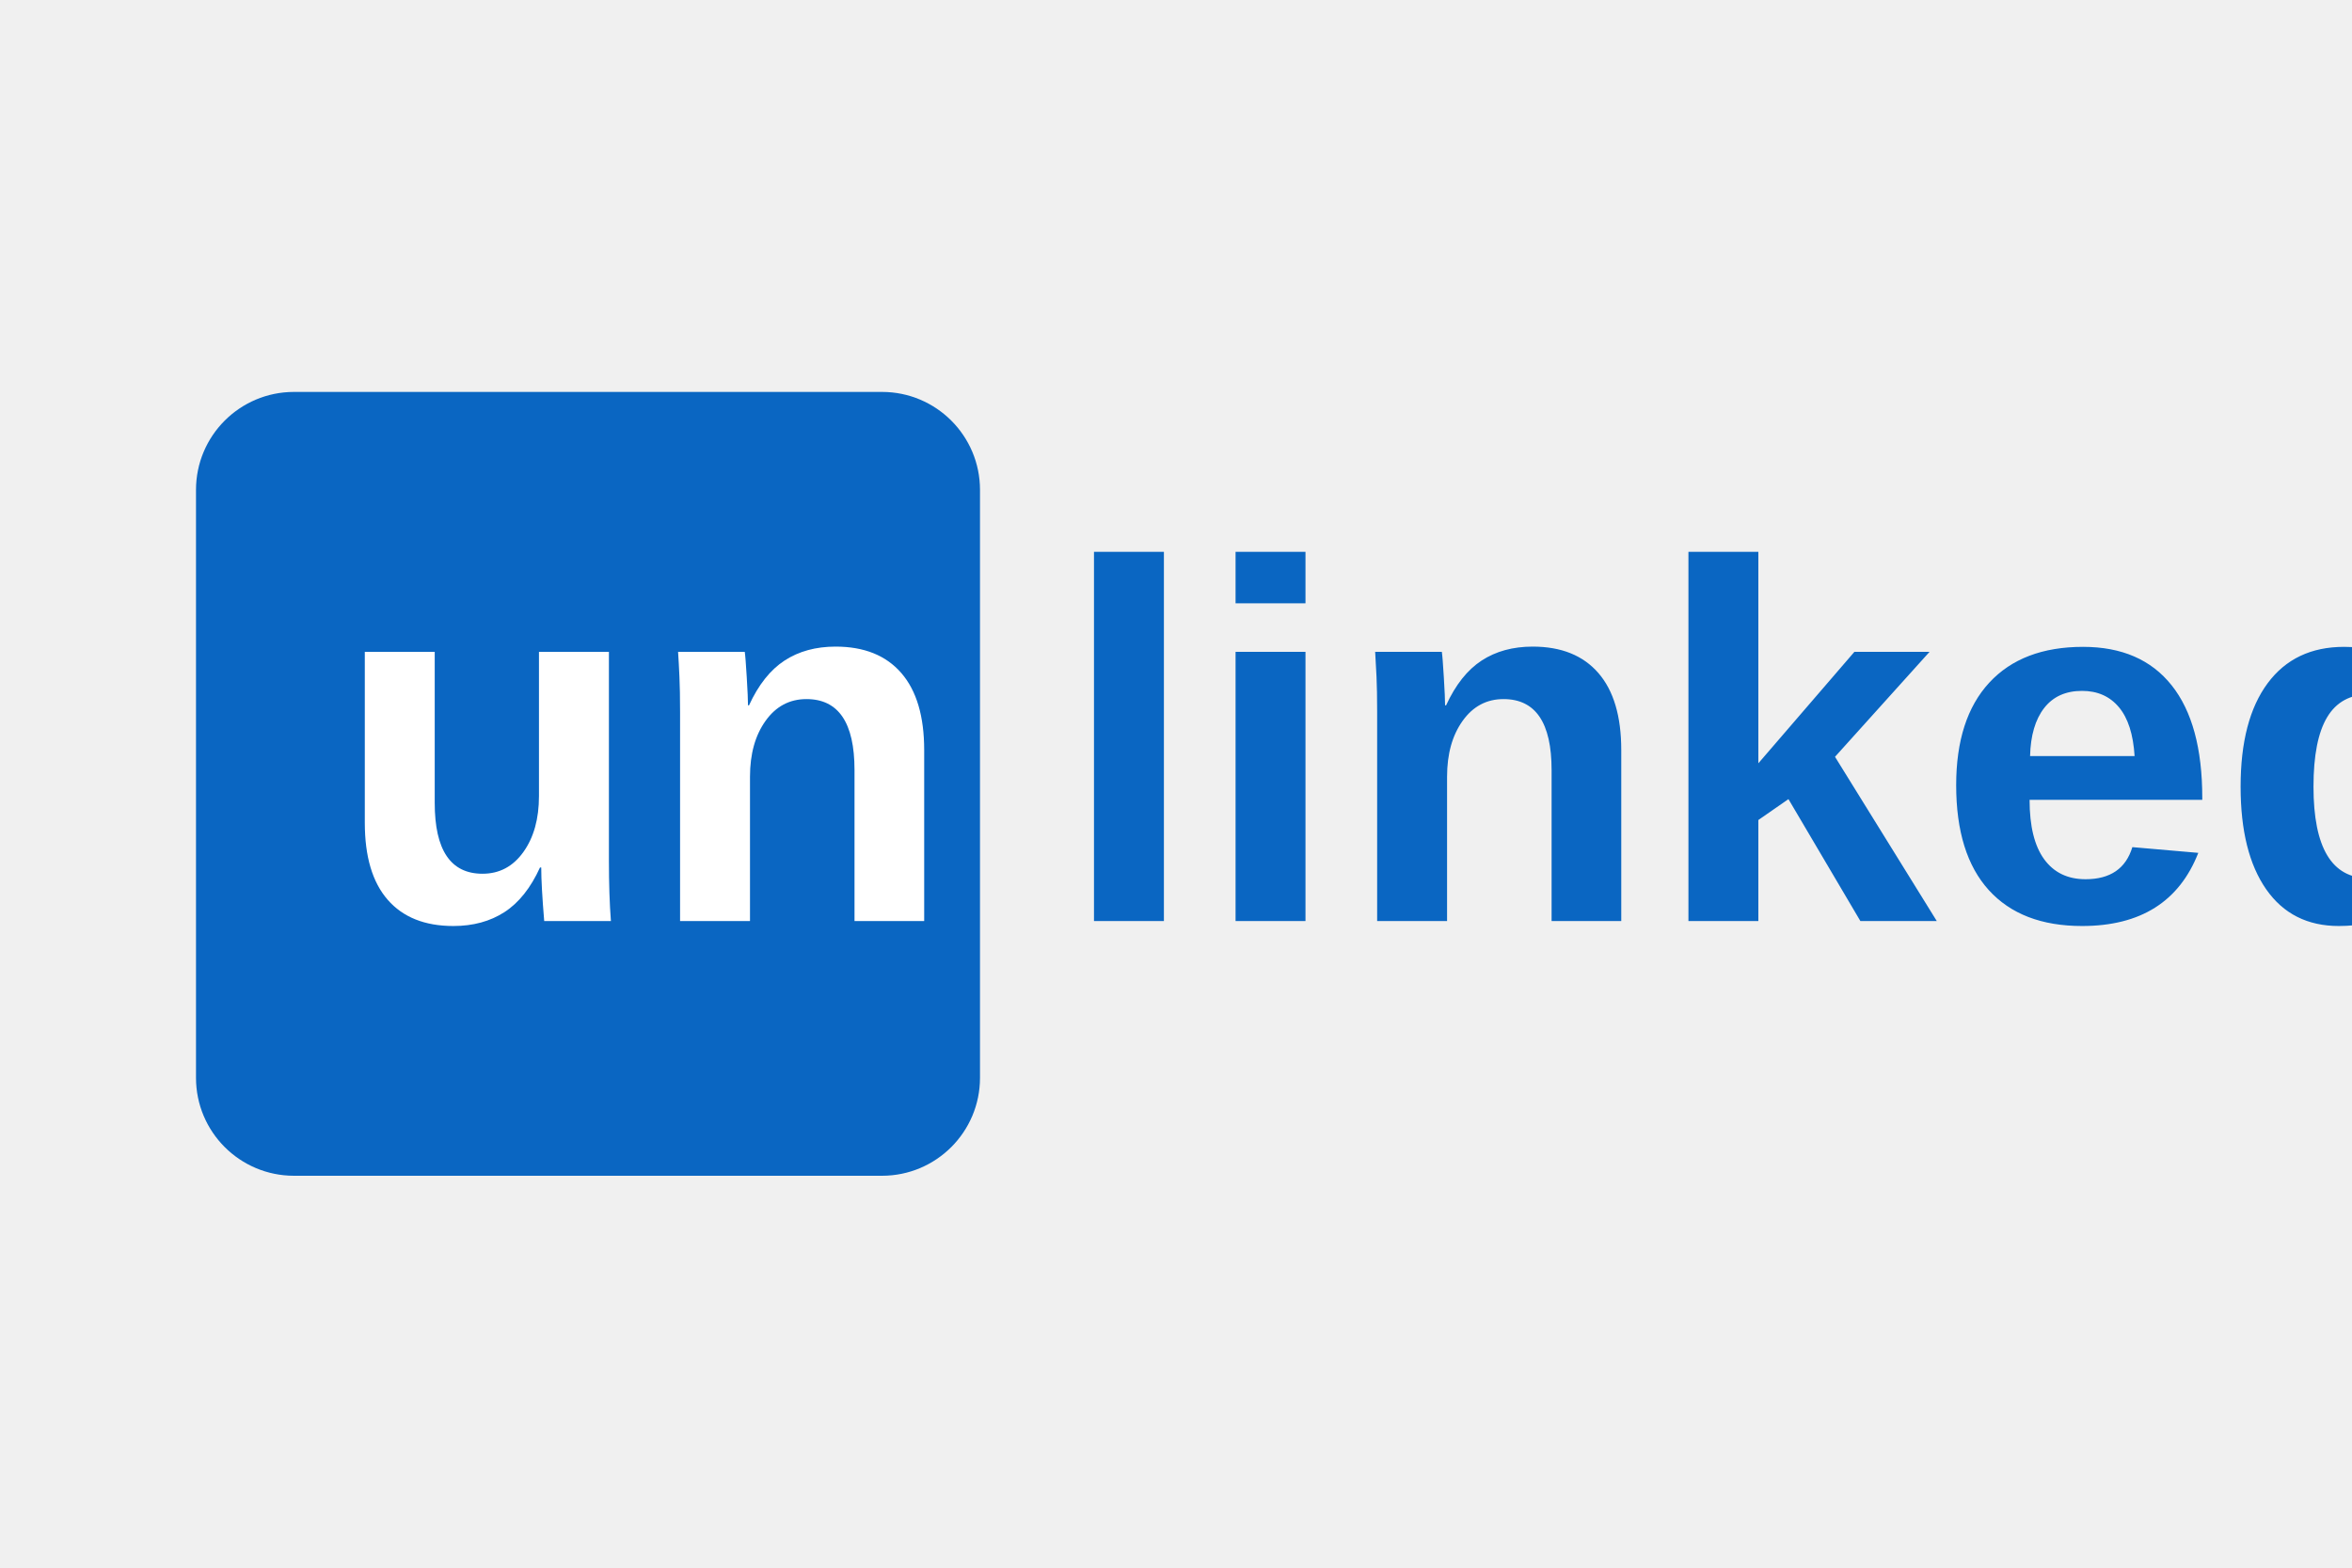
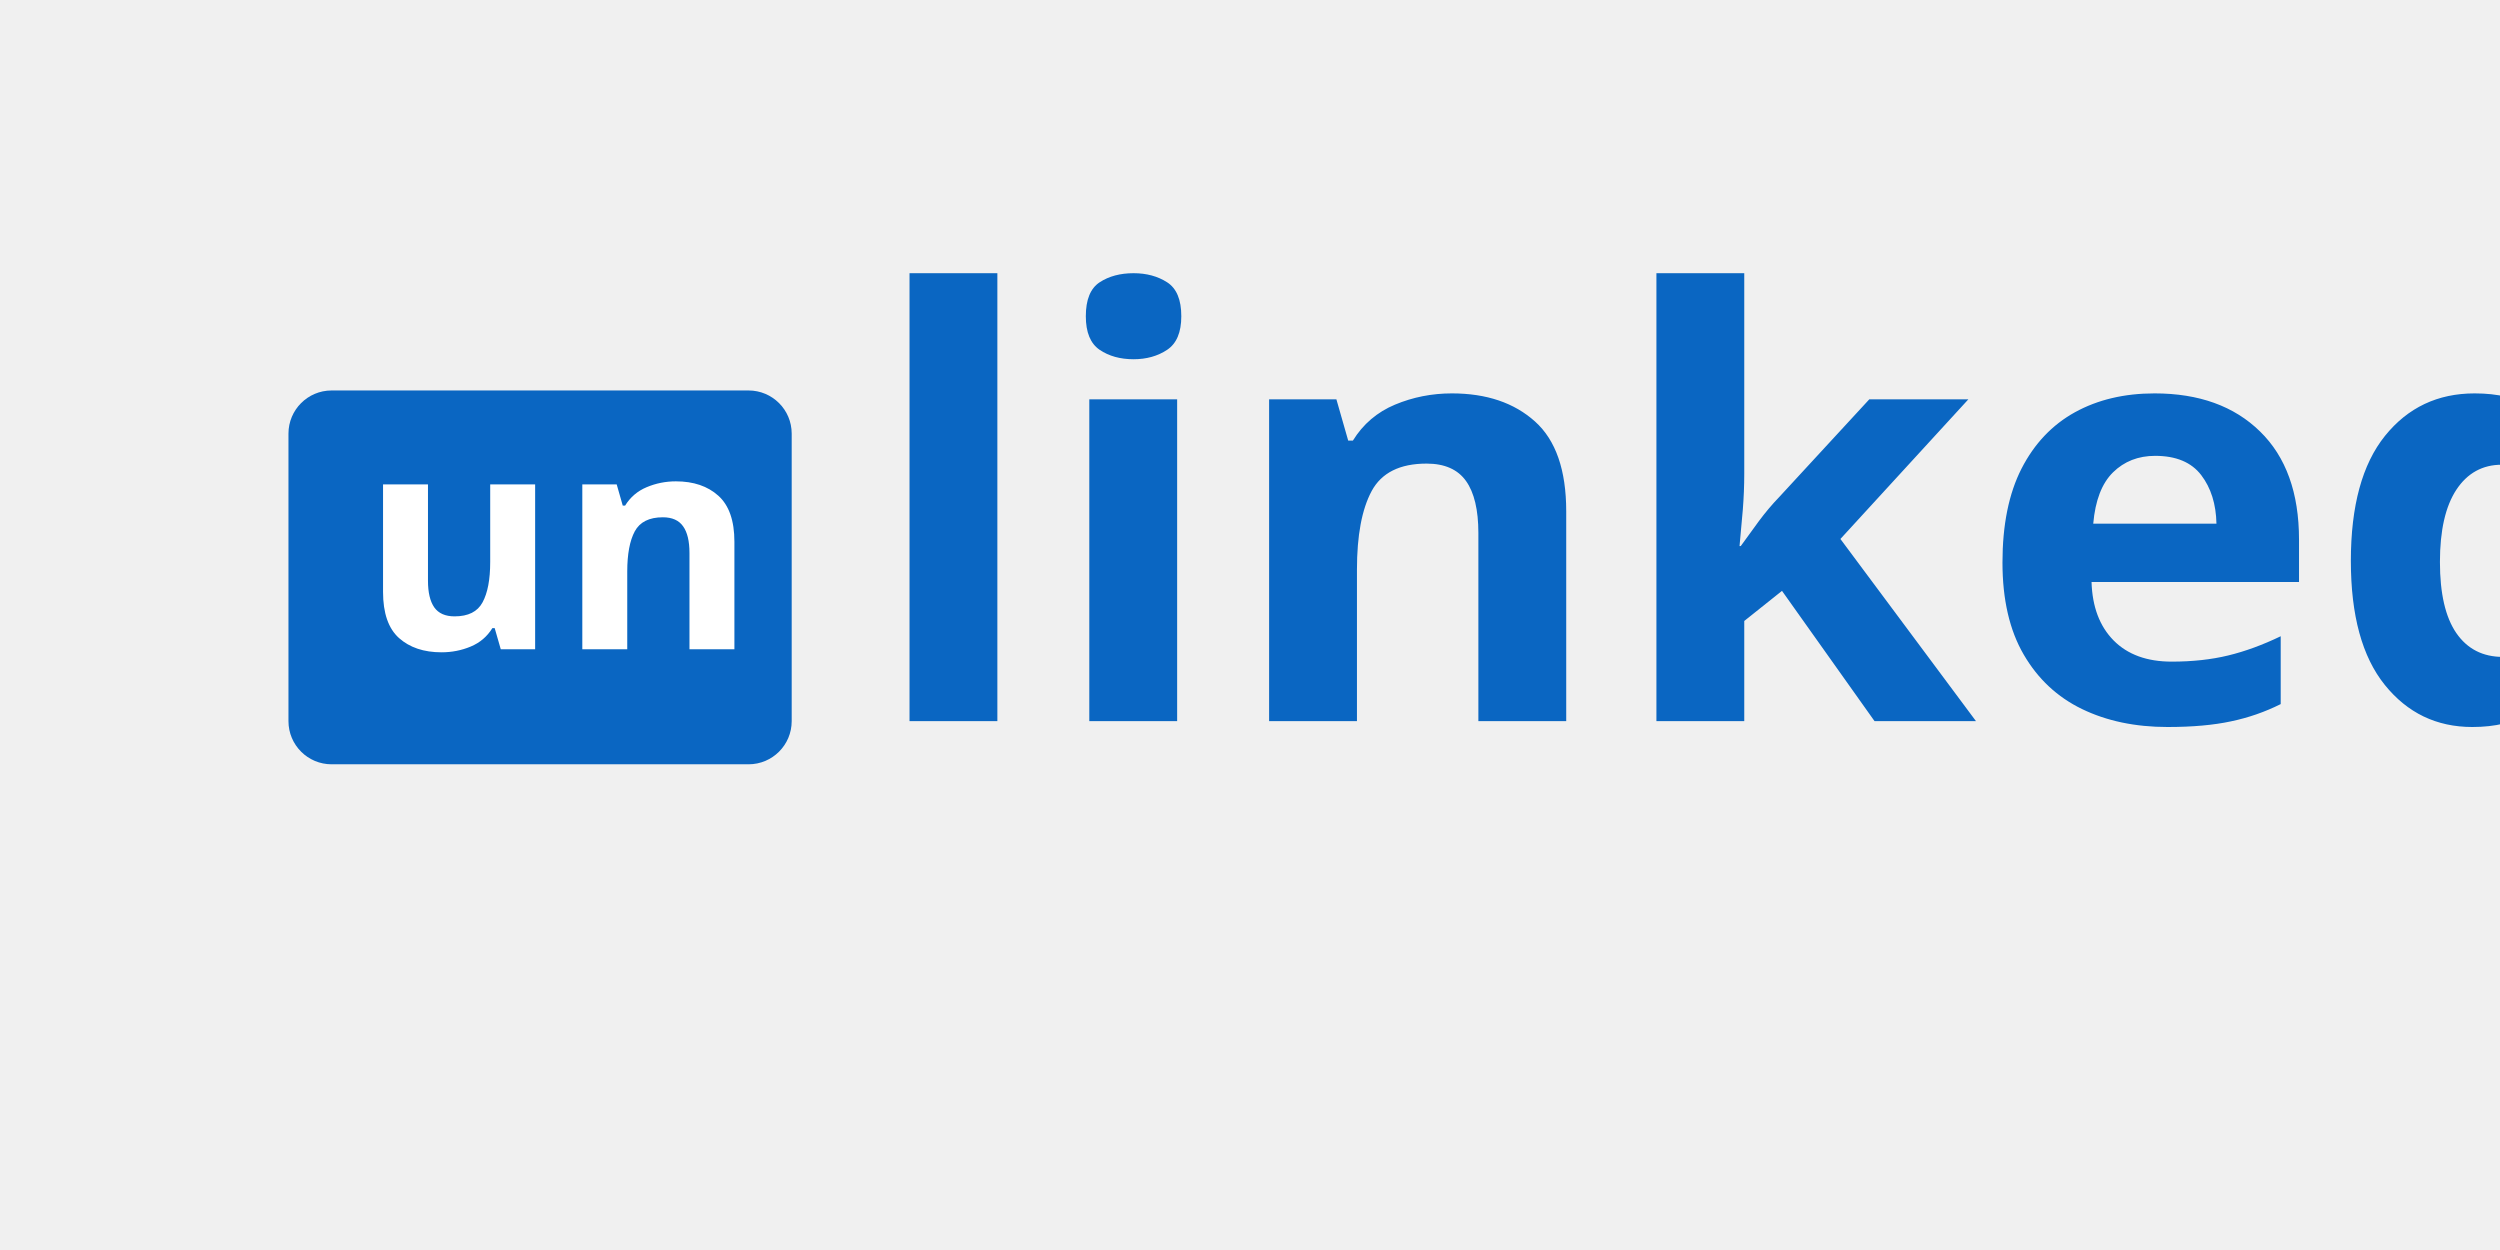
- <svg xmlns="http://www.w3.org/2000/svg" width="1200" height="800" viewBox="0 0 1200 800">
-   <rect x="100" y="200" width="400" height="400" rx="50" fill="#0a66c2" />
-   <text x="170" y="470" font-size="260" font-family="Segoe UI, Arial, sans-serif" font-weight="bold" fill="white">un</text>
-   <text x="540" y="470" font-size="260" font-family="Segoe UI, Arial, sans-serif" font-weight="bold" fill="#0a66c2">linked</text>
+ <svg xmlns="http://www.w3.org/2000/svg" height="600" width="1200" viewBox="-40.126 -16.312 347.755 97.871">
+   <rect x="0" y="0" width="70" height="52" fill="#0a66c2" rx="6" ry="6" />
+   <text x="10" y="36" font-family="Segoe UI, sans-serif" font-size="42" fill="white" font-weight="bold">un</text>
+   <text x="80" y="46" font-family="Segoe UI, sans-serif" font-size="82" fill="#0a66c2" font-weight="bold">linked</text>
</svg>
